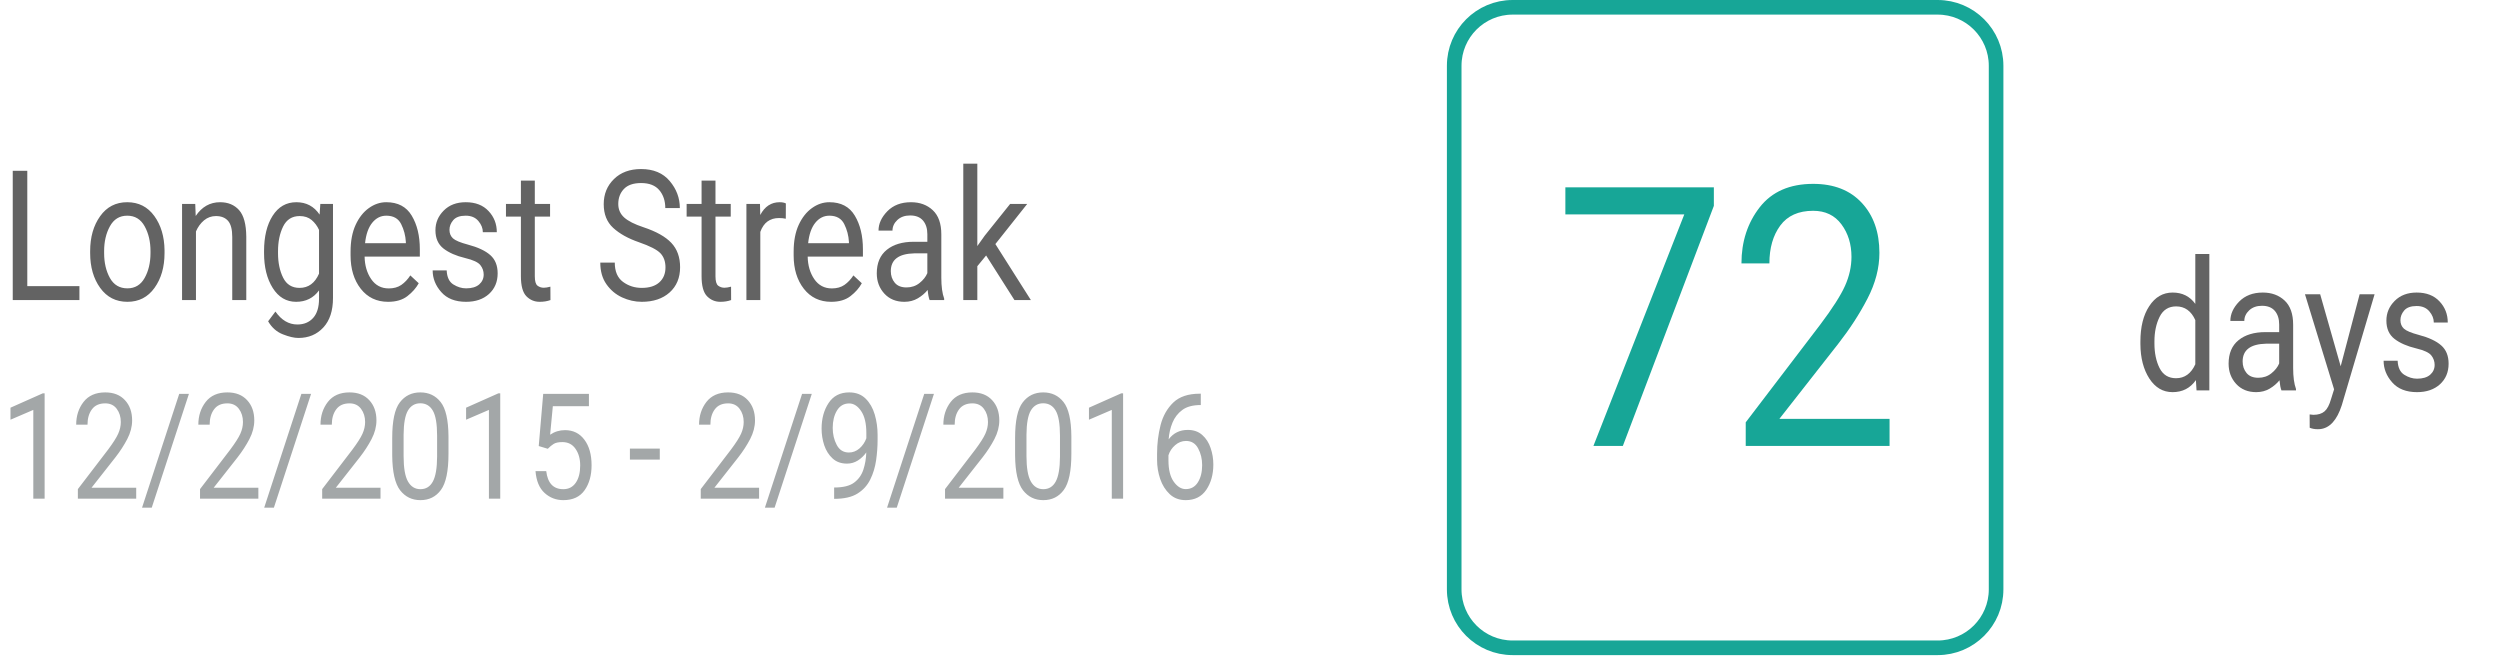
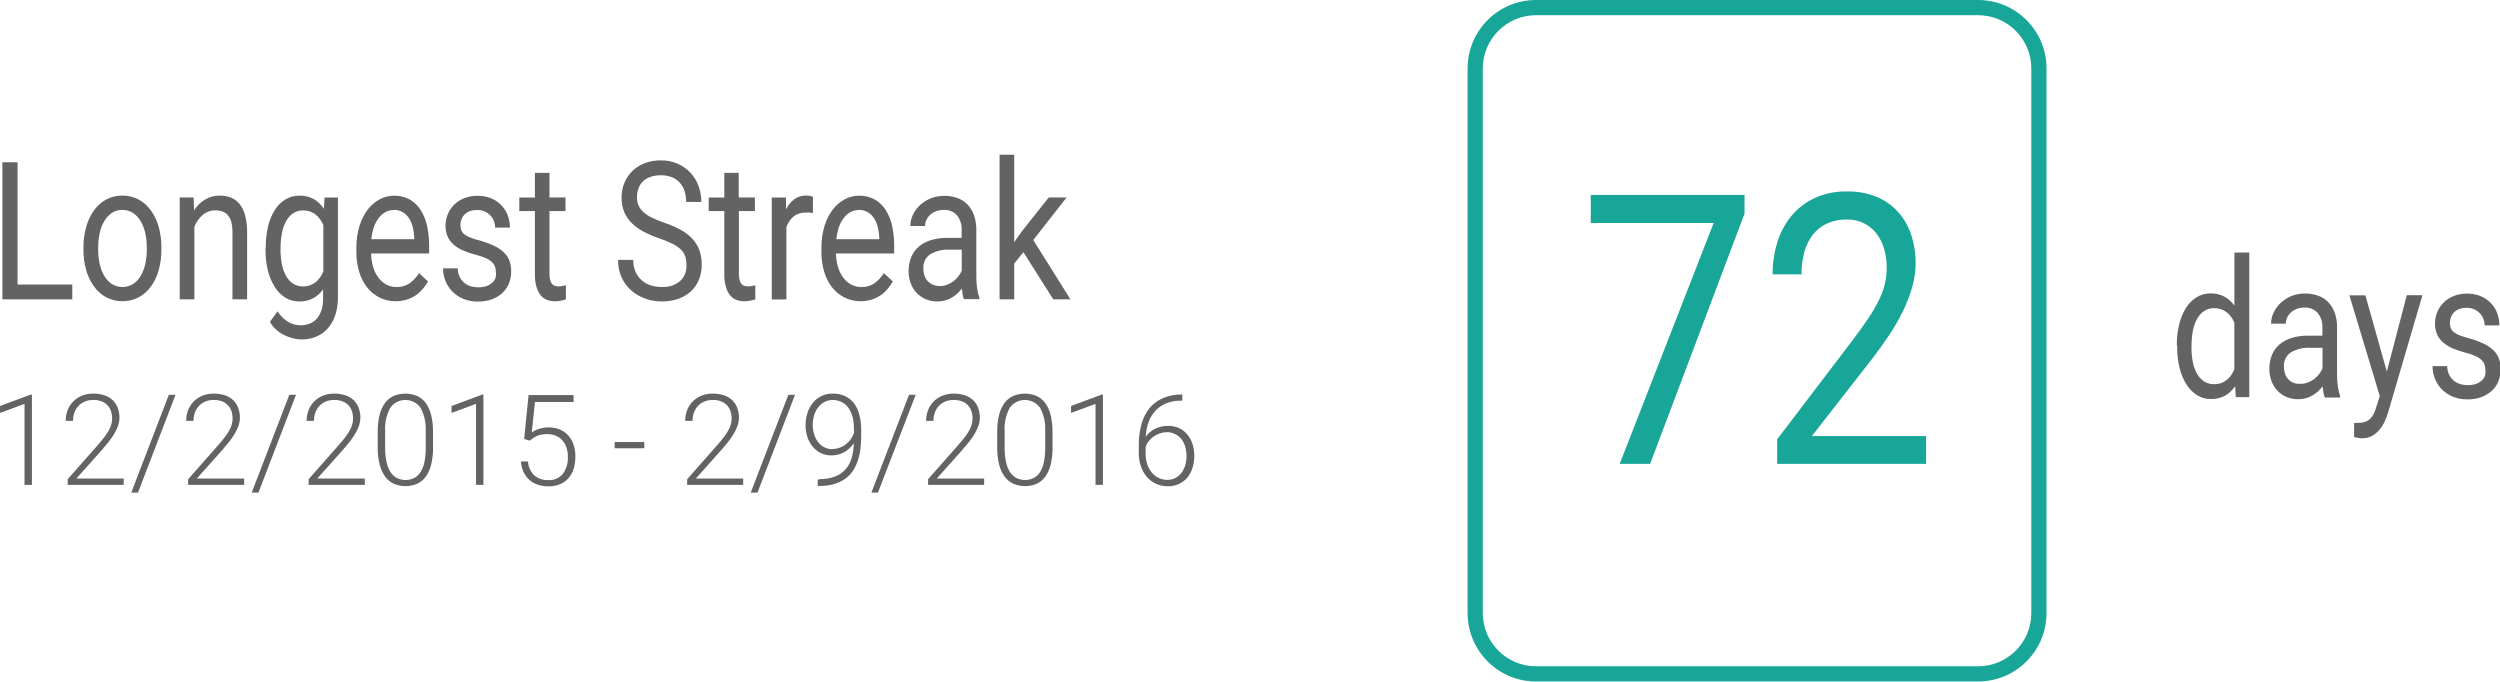
- <svg xmlns="http://www.w3.org/2000/svg" id="Layer_1" data-name="Layer 1" viewBox="0 0 513.39 134.53">
+ <svg xmlns="http://www.w3.org/2000/svg" id="Layer_1" data-name="Layer 1" viewBox="0 0 493.51 134.53">
  <defs>
-     <style>.cls-1{font-size:37.34px;fill:#636363;}.cls-1,.cls-3,.cls-4{font-family:Roboto;}.cls-2{fill:none;stroke:#17a697;stroke-miterlimit:10;stroke-width:3px;}.cls-3{font-size:74.67px;fill:#17a697;}.cls-4{font-size:30.28px;fill:#a3a7a8;}</style>
+     <style>.cls-1{fill:#17a697;}.cls-2{fill:#636363;}</style>
  </defs>
-   <text class="cls-1" transform="translate(0 61.62) scale(0.85 1)">Longest St<tspan x="177.75" y="0">r</tspan>
-     <tspan x="190.04" y="0">eak</tspan>
-   </text>
-   <rect class="cls-2" x="298.63" y="1.5" width="111.28" height="131.53" rx="12" ry="12" />
-   <text class="cls-3" transform="translate(319.04 91.57) scale(0.85 1)">72</text>
-   <text class="cls-1" transform="translate(438.07 80.17) scale(0.85 1)">d<tspan x="21.06" y="0">a</tspan>
-     <tspan x="41.09" y="0">ys</tspan>
-   </text>
-   <text class="cls-4" transform="translate(0 102.41) scale(0.85 1)">12/2/2015 - 2/9/2016</text>
+   <path class="cls-1" d="M4484.47,1343.87h-87.28a13.51,13.51,0,0,1-13.5-13.5V1222.84a13.51,13.51,0,0,1,13.5-13.5h87.28a13.51,13.51,0,0,1,13.5,13.5v107.53A13.51,13.51,0,0,1,4484.47,1343.87Zm-87.28-131.53a10.51,10.51,0,0,0-10.5,10.5v107.53a10.51,10.51,0,0,0,10.5,10.5h87.28a10.51,10.51,0,0,0,10.5-10.5V1222.84a10.51,10.51,0,0,0-10.5-10.5h-87.28Z" transform="translate(-4093.98 -1209.34)" />
+   <path class="cls-1" d="M4438.32,1251.61l-18.6,49.3h-6l18.54-47.55H4408v-5.54h30.36v3.79Z" transform="translate(-4093.98 -1209.34)" />
+   <path class="cls-1" d="M4474.23,1300.91H4444.8v-4.85l14.71-19.32q2-2.66,3.38-4.7a29.62,29.62,0,0,0,2.13-3.74,13.89,13.89,0,0,0,1.4-6.18,12.7,12.7,0,0,0-.52-3.7,9.24,9.24,0,0,0-1.51-3,7.25,7.25,0,0,0-2.44-2,7.18,7.18,0,0,0-3.33-.75,9.12,9.12,0,0,0-4,.8,7.68,7.68,0,0,0-2.79,2.22,9.73,9.73,0,0,0-1.67,3.41,16.3,16.3,0,0,0-.55,4.39h-5.71a21,21,0,0,1,.94-6.34,15.17,15.17,0,0,1,2.79-5.21,13.23,13.23,0,0,1,4.6-3.52,14.75,14.75,0,0,1,6.35-1.29,15,15,0,0,1,5.69,1,11.76,11.76,0,0,1,4.26,2.9,12.77,12.77,0,0,1,2.67,4.5,17.33,17.33,0,0,1,.93,5.8,17,17,0,0,1-.68,4.7,29.36,29.36,0,0,1-1.82,4.72,39.83,39.83,0,0,1-2.68,4.67q-1.54,2.32-3.24,4.54l-12.06,15.46h22.55v5.51Z" transform="translate(-4093.98 -1209.34)" />
+   <path class="cls-2" d="M4097.47,1265.51h10.78v2.92h-13.8v-27.06h3v24.14Z" transform="translate(-4093.98 -1209.34)" />
+   <path class="cls-2" d="M4110.45,1258.19a14.59,14.59,0,0,1,.54-4.06,10.43,10.43,0,0,1,1.53-3.24,7.26,7.26,0,0,1,2.41-2.16,6.51,6.51,0,0,1,3.19-.78,6.62,6.62,0,0,1,3.23.78,7.32,7.32,0,0,1,2.43,2.16,10.23,10.23,0,0,1,1.53,3.24,14.82,14.82,0,0,1,.53,4.06v0.41a14.82,14.82,0,0,1-.53,4.06,10.11,10.11,0,0,1-1.53,3.23,7.28,7.28,0,0,1-2.42,2.14,7,7,0,0,1-6.41,0,7.27,7.27,0,0,1-2.42-2.14,10.2,10.2,0,0,1-1.54-3.23,14.59,14.59,0,0,1-.54-4.06v-0.41Zm2.91,0.41a13.08,13.08,0,0,0,.3,2.84,7.92,7.92,0,0,0,.9,2.35,4.86,4.86,0,0,0,1.5,1.61,4,4,0,0,0,4.2,0,4.78,4.78,0,0,0,1.5-1.61,8.25,8.25,0,0,0,.9-2.35,12.78,12.78,0,0,0,.3-2.84v-0.41a12.82,12.82,0,0,0-.3-2.83,8.1,8.1,0,0,0-.91-2.36,4.94,4.94,0,0,0-1.51-1.62,3.72,3.72,0,0,0-2.11-.6,3.61,3.61,0,0,0-2.08.6,5,5,0,0,0-1.49,1.62,7.9,7.9,0,0,0-.9,2.36,13.12,13.12,0,0,0-.3,2.83v0.41Z" transform="translate(-4093.98 -1209.34)" />
+   <path class="cls-2" d="M4132.2,1248.32l0.09,2.53a6.9,6.9,0,0,1,2.19-2.13,5.46,5.46,0,0,1,2.88-.77,6,6,0,0,1,2.23.4,4.11,4.11,0,0,1,1.7,1.28,6.31,6.31,0,0,1,1.09,2.27,12.75,12.75,0,0,1,.38,3.35v13.18h-2.89v-13.21a7.93,7.93,0,0,0-.22-2,3.51,3.51,0,0,0-.65-1.35,2.53,2.53,0,0,0-1.06-.76,4.08,4.08,0,0,0-1.46-.24,3.72,3.72,0,0,0-2.47.89,5.91,5.91,0,0,0-1.66,2.34v14.33h-2.89v-20.11h2.73Z" transform="translate(-4093.98 -1209.34)" />
+   <path class="cls-2" d="M4146.44,1258.21a17.66,17.66,0,0,1,.46-4.19,10.56,10.56,0,0,1,1.33-3.23,6.48,6.48,0,0,1,2.1-2.09,5.29,5.29,0,0,1,2.78-.74,5.6,5.6,0,0,1,2.8.67,6,6,0,0,1,2,1.93l0.14-2.23h2.64V1268a11.07,11.07,0,0,1-.52,3.54,7.49,7.49,0,0,1-1.48,2.62,6.3,6.3,0,0,1-2.27,1.63,7.35,7.35,0,0,1-2.91.56,7.5,7.5,0,0,1-1.51-.18,7.93,7.93,0,0,1-1.72-.58,7.41,7.41,0,0,1-1.66-1.07,6,6,0,0,1-1.36-1.65l1.5-2.06a7.51,7.51,0,0,0,1.09,1.3,5.88,5.88,0,0,0,1.13.84,4.57,4.57,0,0,0,1.16.46,5,5,0,0,0,1.16.14,4.76,4.76,0,0,0,1.84-.34,3.69,3.69,0,0,0,1.41-1,4.77,4.77,0,0,0,.9-1.68,7.75,7.75,0,0,0,.31-2.31v-1.75a5.89,5.89,0,0,1-2,1.77,5.78,5.78,0,0,1-2.73.61,5.09,5.09,0,0,1-2.74-.76,6.62,6.62,0,0,1-2.09-2.13,11,11,0,0,1-1.34-3.23,16.74,16.74,0,0,1-.47-4.08v-0.39Zm2.91,0.39a14.87,14.87,0,0,0,.26,2.83,8,8,0,0,0,.8,2.31,4.41,4.41,0,0,0,1.38,1.56,3.49,3.49,0,0,0,2,.58,4,4,0,0,0,1.38-.22,3.89,3.89,0,0,0,1.11-.61,4.33,4.33,0,0,0,.87-0.93,6.81,6.81,0,0,0,.66-1.19v-9.18a7.09,7.09,0,0,0-.66-1.14,4.47,4.47,0,0,0-.87-0.92,3.77,3.77,0,0,0-1.1-.6,4.08,4.08,0,0,0-1.36-.21,3.48,3.48,0,0,0-2,.58,4.53,4.53,0,0,0-1.39,1.59,8,8,0,0,0-.8,2.33,14.87,14.87,0,0,0-.26,2.83v0.39Z" transform="translate(-4093.98 -1209.34)" />
+   <path class="cls-2" d="M4172.09,1268.8a7,7,0,0,1-3.2-.73,7.24,7.24,0,0,1-2.45-2,9.34,9.34,0,0,1-1.56-3.08,13.25,13.25,0,0,1-.55-3.9v-0.78a14.37,14.37,0,0,1,.62-4.39,10.33,10.33,0,0,1,1.65-3.25,7.3,7.3,0,0,1,2.36-2,5.87,5.87,0,0,1,2.77-.7,6.18,6.18,0,0,1,3.13.75,6.25,6.25,0,0,1,2.16,2.07,9.62,9.62,0,0,1,1.26,3.12,17.85,17.85,0,0,1,.41,3.92v1.54h-11.45a10.07,10.07,0,0,0,.38,2.6,6.73,6.73,0,0,0,1,2.1,4.93,4.93,0,0,0,1.56,1.41,4.11,4.11,0,0,0,2.07.52,4.42,4.42,0,0,0,2.59-.74,7.06,7.06,0,0,0,1.86-2l1.77,1.64a9.15,9.15,0,0,1-1,1.44,7,7,0,0,1-1.35,1.25,6.56,6.56,0,0,1-1.77.87A7.34,7.34,0,0,1,4172.09,1268.8Zm-0.36-18a3.44,3.44,0,0,0-1.61.38,4.07,4.07,0,0,0-1.31,1.11,6.18,6.18,0,0,0-1,1.8,10.54,10.54,0,0,0-.52,2.47h8.47v-0.26a11.26,11.26,0,0,0-.27-2,5.92,5.92,0,0,0-.7-1.77,3.91,3.91,0,0,0-1.23-1.26A3.37,3.37,0,0,0,4171.73,1250.77Z" transform="translate(-4093.98 -1209.34)" />
+   <path class="cls-2" d="M4191.87,1263.09a3.8,3.8,0,0,0-.14-1,2.27,2.27,0,0,0-.55-0.93,4.07,4.07,0,0,0-1.18-.81,10.85,10.85,0,0,0-2-.69,16.76,16.76,0,0,1-2.53-.84,7.35,7.35,0,0,1-1.91-1.16,4.59,4.59,0,0,1-1.21-1.61,5.21,5.21,0,0,1-.42-2.17,5.82,5.82,0,0,1,.45-2.26,5.73,5.73,0,0,1,1.26-1.88,6,6,0,0,1,2-1.28,6.75,6.75,0,0,1,2.58-.47,7.07,7.07,0,0,1,2.71.49,6,6,0,0,1,2,1.35,5.79,5.79,0,0,1,1.27,2,6.79,6.79,0,0,1,.44,2.44h-2.91a3.49,3.49,0,0,0-.23-1.24,3.41,3.41,0,0,0-.69-1.12,3.46,3.46,0,0,0-2.62-1.11,4.19,4.19,0,0,0-1.54.25,2.93,2.93,0,0,0-1,.67,2.58,2.58,0,0,0-.59.95,3.24,3.24,0,0,0-.19,1.09,3,3,0,0,0,.16,1,1.84,1.84,0,0,0,.59.81,4.54,4.54,0,0,0,1.2.67,16.7,16.7,0,0,0,2,.62,16.82,16.82,0,0,1,2.69,1,7.14,7.14,0,0,1,1.89,1.25,4.58,4.58,0,0,1,1.12,1.64,5.86,5.86,0,0,1,.37,2.16,6.19,6.19,0,0,1-.46,2.42,5.27,5.27,0,0,1-1.32,1.88,6.15,6.15,0,0,1-2.06,1.22,7.79,7.79,0,0,1-2.67.44,7.45,7.45,0,0,1-3-.56,6.51,6.51,0,0,1-2.16-1.48,6.27,6.27,0,0,1-1.33-2.1,6.69,6.69,0,0,1-.45-2.42h2.89a4.11,4.11,0,0,0,.43,1.77,3.53,3.53,0,0,0,2.23,1.79,5.24,5.24,0,0,0,1.38.19,5,5,0,0,0,1.56-.22,3.41,3.41,0,0,0,1.13-.61,2.56,2.56,0,0,0,.7-0.92A2.8,2.8,0,0,0,4191.87,1263.09Z" transform="translate(-4093.98 -1209.34)" />
+   <path class="cls-2" d="M4202.45,1243.45v4.87h3.16V1251h-3.16v12.47a4.1,4.1,0,0,0,.16,1.25,1.84,1.84,0,0,0,.41.73,1.24,1.24,0,0,0,.59.34,2.87,2.87,0,0,0,.7.08,3.7,3.7,0,0,0,.76-0.08l0.62-.14v2.79q-0.34.11-.89,0.24a5.82,5.82,0,0,1-1.33.13,4.24,4.24,0,0,1-1.51-.27,3,3,0,0,1-1.24-.9,4.64,4.64,0,0,1-.84-1.66,8.83,8.83,0,0,1-.31-2.54V1251h-3.08v-2.66h3.08v-4.87h2.89Z" transform="translate(-4093.98 -1209.34)" />
+   <path class="cls-2" d="M4229.48,1261.59a5.29,5.29,0,0,0-.24-1.67,3.35,3.35,0,0,0-.86-1.33,6.72,6.72,0,0,0-1.66-1.13,22.05,22.05,0,0,0-2.66-1.09,20.23,20.23,0,0,1-3.05-1.31,9.88,9.88,0,0,1-2.33-1.69,6.74,6.74,0,0,1-1.48-2.18,7.18,7.18,0,0,1-.52-2.81,7.61,7.61,0,0,1,.55-2.93,6.91,6.91,0,0,1,1.57-2.34,7.2,7.2,0,0,1,2.44-1.55,8.63,8.63,0,0,1,3.17-.56,8.13,8.13,0,0,1,3.42.69,7.66,7.66,0,0,1,2.52,1.82,7.79,7.79,0,0,1,1.55,2.62,9.06,9.06,0,0,1,.53,3.07h-3a7,7,0,0,0-.3-2.1,4.57,4.57,0,0,0-.93-1.67,4.21,4.21,0,0,0-1.56-1.1,5.74,5.74,0,0,0-2.22-.39,5.93,5.93,0,0,0-2.09.33,4,4,0,0,0-1.47.92,3.67,3.67,0,0,0-.86,1.38,5.22,5.22,0,0,0-.28,1.75,3.7,3.7,0,0,0,1.25,2.86,7,7,0,0,0,1.65,1.1,18.36,18.36,0,0,0,2.41,1,19.53,19.53,0,0,1,3.34,1.44,9.19,9.19,0,0,1,2.32,1.79,6.63,6.63,0,0,1,1.36,2.25,8.36,8.36,0,0,1,.45,2.83,7.65,7.65,0,0,1-.56,3,6.42,6.42,0,0,1-1.6,2.29,7.18,7.18,0,0,1-2.5,1.46,9.82,9.82,0,0,1-3.26.51,9.67,9.67,0,0,1-2.09-.23,9.18,9.18,0,0,1-2-.7,8.54,8.54,0,0,1-1.78-1.15,7.53,7.53,0,0,1-2.38-3.64,8.54,8.54,0,0,1-.34-2.49h3a5.64,5.64,0,0,0,.46,2.39,4.68,4.68,0,0,0,1.23,1.65,5,5,0,0,0,1.78,1,7.24,7.24,0,0,0,2.12.31,5.22,5.22,0,0,0,3.64-1.15A4,4,0,0,0,4229.48,1261.59Z" transform="translate(-4093.98 -1209.34)" />
+   <path class="cls-2" d="M4239.81,1243.45v4.87H4243V1251h-3.16v12.47a4.1,4.1,0,0,0,.16,1.25,1.84,1.84,0,0,0,.41.73,1.24,1.24,0,0,0,.59.34,2.87,2.87,0,0,0,.7.08,3.7,3.7,0,0,0,.76-0.08l0.62-.14v2.79q-0.34.11-.89,0.24a5.82,5.82,0,0,1-1.33.13,4.24,4.24,0,0,1-1.51-.27,3,3,0,0,1-1.24-.9,4.64,4.64,0,0,1-.84-1.66,8.83,8.83,0,0,1-.31-2.54V1251h-3.08v-2.66h3.08v-4.87h2.89Z" transform="translate(-4093.98 -1209.34)" />
+   <path class="cls-2" d="M4254.51,1251.4a6.45,6.45,0,0,0-.7-0.1q-0.32,0-.73,0a3.71,3.71,0,0,0-2.45.78,4.68,4.68,0,0,0-1.41,2.1v14.27h-2.89v-20.11h2.81l0,2.32a5.69,5.69,0,0,1,1.64-2,3.92,3.92,0,0,1,2.39-.72,3.56,3.56,0,0,1,.72.08,2,2,0,0,1,.56.18v3.2Z" transform="translate(-4093.98 -1209.34)" />
+   <path class="cls-2" d="M4263.89,1268.8a7,7,0,0,1-3.2-.73,7.24,7.24,0,0,1-2.45-2,9.34,9.34,0,0,1-1.56-3.08,13.25,13.25,0,0,1-.55-3.9v-0.78a14.37,14.37,0,0,1,.62-4.39,10.33,10.33,0,0,1,1.65-3.25,7.3,7.3,0,0,1,2.36-2,5.87,5.87,0,0,1,2.77-.7,6.18,6.18,0,0,1,3.13.75,6.25,6.25,0,0,1,2.16,2.07,9.62,9.62,0,0,1,1.26,3.12,17.85,17.85,0,0,1,.41,3.92v1.54H4259a10.07,10.07,0,0,0,.38,2.6,6.73,6.73,0,0,0,1,2.1,4.93,4.93,0,0,0,1.56,1.41,4.11,4.11,0,0,0,2.07.52,4.42,4.42,0,0,0,2.59-.74,7.06,7.06,0,0,0,1.86-2l1.77,1.64a9.15,9.15,0,0,1-1,1.44,7,7,0,0,1-1.35,1.25,6.56,6.56,0,0,1-1.77.87A7.34,7.34,0,0,1,4263.89,1268.8Zm-0.36-18a3.44,3.44,0,0,0-1.61.38,4.07,4.07,0,0,0-1.31,1.11,6.18,6.18,0,0,0-1,1.8,10.54,10.54,0,0,0-.52,2.47h8.47v-0.26a11.26,11.26,0,0,0-.27-2,5.92,5.92,0,0,0-.7-1.77,3.91,3.91,0,0,0-1.23-1.26A3.37,3.37,0,0,0,4263.53,1250.77Z" transform="translate(-4093.98 -1209.34)" />
+   <path class="cls-2" d="M4284.26,1268.43a4.23,4.23,0,0,1-.25-0.94q-0.09-.57-0.16-1.18a8.41,8.41,0,0,1-.91,1,6.49,6.49,0,0,1-1.11.8,5.66,5.66,0,0,1-1.3.54,5.54,5.54,0,0,1-1.48.2,5.77,5.77,0,0,1-2.35-.46,5.38,5.38,0,0,1-1.8-1.26,5.63,5.63,0,0,1-1.15-1.89,6.59,6.59,0,0,1-.41-2.33,7.17,7.17,0,0,1,.53-2.85,5.5,5.5,0,0,1,1.52-2.07,6.69,6.69,0,0,1,2.4-1.26,10.8,10.8,0,0,1,3.14-.43h2.88v-1.58a4.3,4.3,0,0,0-.91-2.87,3.31,3.31,0,0,0-2.67-1.07,4.07,4.07,0,0,0-1.48.26,3.61,3.61,0,0,0-1.15.7,3.14,3.14,0,0,0-.74,1,2.84,2.84,0,0,0-.27,1.21h-2.91a5.16,5.16,0,0,1,.48-2.14,6.12,6.12,0,0,1,1.35-1.9,6.9,6.9,0,0,1,2.12-1.38,7,7,0,0,1,2.77-.53,7.47,7.47,0,0,1,2.54.42,5.23,5.23,0,0,1,2,1.26,5.91,5.91,0,0,1,1.3,2.11,8.49,8.49,0,0,1,.47,3V1264a16.31,16.31,0,0,0,.15,2.15,9.26,9.26,0,0,0,.45,1.94v0.3h-3Zm-4.8-2.62a4.11,4.11,0,0,0,1.47-.26,5.12,5.12,0,0,0,1.25-.68,4.94,4.94,0,0,0,1-1,4.81,4.81,0,0,0,.65-1.11v-4.13h-2.41a6.74,6.74,0,0,0-3.83.92,3.14,3.14,0,0,0-1.34,2.78,4.39,4.39,0,0,0,.2,1.36,2.89,2.89,0,0,0,.62,1.09,3,3,0,0,0,1,.73A3.39,3.39,0,0,0,4279.47,1265.81Z" transform="translate(-4093.98 -1209.34)" />
+   <path class="cls-2" d="M4296,1259.12l-1.81,2.25v7.06h-2.89v-28.55h2.89v17.27l1.55-2.21,5.27-6.62h3.52l-6.58,8.4,7.34,11.71h-3.39Z" transform="translate(-4093.98 -1209.34)" />
+   <path class="cls-2" d="M4100.28,1305.06h-1.46v-16l-4.83,1.79v-1.37l6.05-2.25h0.24v17.83Z" transform="translate(-4093.98 -1209.34)" />
+   <path class="cls-2" d="M4118.47,1305.06h-11.13v-1.12l5.82-6.6q0.82-.93,1.39-1.67a10.84,10.84,0,0,0,.92-1.39,5.63,5.63,0,0,0,.5-1.21,4.48,4.48,0,0,0-.09-2.6,3.11,3.11,0,0,0-1.87-1.91,4.43,4.43,0,0,0-1.6-.27,4.24,4.24,0,0,0-1.67.31,3.65,3.65,0,0,0-1.26.86,3.8,3.8,0,0,0-.8,1.31,4.7,4.7,0,0,0-.28,1.65h-1.45a5.76,5.76,0,0,1,.37-2.08,5,5,0,0,1,1.08-1.71,5.14,5.14,0,0,1,1.71-1.16,5.81,5.81,0,0,1,2.29-.43,6.79,6.79,0,0,1,2.16.32,4.5,4.5,0,0,1,1.64.94,4.12,4.12,0,0,1,1,1.5,5.31,5.31,0,0,1,.36,2,4.79,4.79,0,0,1-.29,1.62,8.94,8.94,0,0,1-.78,1.62,15,15,0,0,1-1.12,1.6q-0.63.79-1.31,1.56l-5,5.6h9.34v1.23Z" transform="translate(-4093.98 -1209.34)" />
+   <path class="cls-2" d="M4121.22,1306.58h-1.33l7.42-19.3h1.32Z" transform="translate(-4093.98 -1209.34)" />
+   <path class="cls-2" d="M4142.25,1305.06h-11.13v-1.12l5.82-6.6q0.82-.93,1.39-1.67a10.84,10.84,0,0,0,.92-1.39,5.63,5.63,0,0,0,.5-1.21,4.48,4.48,0,0,0-.09-2.6,3.11,3.11,0,0,0-1.87-1.91,4.43,4.43,0,0,0-1.6-.27,4.24,4.24,0,0,0-1.67.31,3.65,3.65,0,0,0-1.26.86,3.8,3.8,0,0,0-.8,1.31,4.7,4.7,0,0,0-.28,1.65h-1.45a5.76,5.76,0,0,1,.37-2.08,5,5,0,0,1,1.08-1.71,5.14,5.14,0,0,1,1.71-1.16,5.81,5.81,0,0,1,2.29-.43,6.79,6.79,0,0,1,2.16.32,4.5,4.5,0,0,1,1.64.94,4.12,4.12,0,0,1,1,1.5,5.31,5.31,0,0,1,.36,2,4.79,4.79,0,0,1-.29,1.62,8.94,8.94,0,0,1-.78,1.62,15,15,0,0,1-1.12,1.6q-0.63.79-1.31,1.56l-5,5.6h9.34v1.23Z" transform="translate(-4093.98 -1209.34)" />
+   <path class="cls-2" d="M4145,1306.58h-1.33l7.42-19.3h1.32Z" transform="translate(-4093.98 -1209.34)" />
+   <path class="cls-2" d="M4166,1305.06H4154.9v-1.12l5.82-6.6q0.82-.93,1.39-1.67a10.84,10.84,0,0,0,.92-1.39,5.63,5.63,0,0,0,.5-1.21,4.48,4.48,0,0,0-.09-2.6,3.11,3.11,0,0,0-1.87-1.91,4.43,4.43,0,0,0-1.6-.27,4.24,4.24,0,0,0-1.67.31,3.65,3.65,0,0,0-1.26.86,3.8,3.8,0,0,0-.8,1.31,4.7,4.7,0,0,0-.28,1.65h-1.45a5.76,5.76,0,0,1,.37-2.08,5,5,0,0,1,1.08-1.71,5.14,5.14,0,0,1,1.71-1.16,5.81,5.81,0,0,1,2.29-.43,6.79,6.79,0,0,1,2.16.32,4.5,4.5,0,0,1,1.64.94,4.12,4.12,0,0,1,1,1.5,5.31,5.31,0,0,1,.36,2,4.79,4.79,0,0,1-.29,1.62,8.94,8.94,0,0,1-.78,1.62,15,15,0,0,1-1.12,1.6q-0.63.79-1.31,1.56l-5,5.6H4166v1.23Z" transform="translate(-4093.98 -1209.34)" />
+   <path class="cls-2" d="M4179.47,1297.65a13.89,13.89,0,0,1-.37,3.39,6.82,6.82,0,0,1-1.06,2.39,4.35,4.35,0,0,1-1.71,1.41,5.94,5.94,0,0,1-4.6,0,4.44,4.44,0,0,1-1.72-1.41,6.84,6.84,0,0,1-1.09-2.39,13.43,13.43,0,0,1-.38-3.39v-3a13.6,13.6,0,0,1,.37-3.39,6.71,6.71,0,0,1,1.07-2.37,4.37,4.37,0,0,1,1.72-1.39,6,6,0,0,1,4.6,0,4.36,4.36,0,0,1,1.72,1.39,6.71,6.71,0,0,1,1.07,2.37,13.6,13.6,0,0,1,.37,3.39v3Zm-1.46-3.19a8.68,8.68,0,0,0-1-4.61,3.67,3.67,0,0,0-6,0,8.64,8.64,0,0,0-1,4.61v3.34a12.48,12.48,0,0,0,.26,2.67,6.1,6.1,0,0,0,.76,2,3.46,3.46,0,0,0,1.26,1.21,3.88,3.88,0,0,0,3.5,0,3.37,3.37,0,0,0,1.25-1.21,6.09,6.09,0,0,0,.74-2,13.13,13.13,0,0,0,.24-2.67v-3.34Z" transform="translate(-4093.98 -1209.34)" />
+   <path class="cls-2" d="M4189.41,1305.06h-1.46v-16l-4.83,1.79v-1.37l6.05-2.25h0.24v17.83Z" transform="translate(-4093.98 -1209.34)" />
+   <path class="cls-2" d="M4197.45,1296l0.87-8.67h8.89v1.36h-7.63l-0.62,6a5.56,5.56,0,0,1,.57-0.34,5.19,5.19,0,0,1,.77-0.32,7,7,0,0,1,.93-0.23,6,6,0,0,1,1.07-.09,5.64,5.64,0,0,1,2.15.4,4.62,4.62,0,0,1,1.66,1.14,5.23,5.23,0,0,1,1.07,1.8,7.06,7.06,0,0,1,.38,2.39,8.49,8.49,0,0,1-.31,2.36,5.1,5.1,0,0,1-1,1.87,4.47,4.47,0,0,1-1.65,1.23,5.82,5.82,0,0,1-2.38.45,6.56,6.56,0,0,1-2-.3,4.65,4.65,0,0,1-2.84-2.45,6.11,6.11,0,0,1-.57-2.17h1.4a4.21,4.21,0,0,0,1.23,2.75,4,4,0,0,0,2.77.93,3.47,3.47,0,0,0,2.87-1.21,5.37,5.37,0,0,0,1-3.44,5.49,5.49,0,0,0-.27-1.75,4.14,4.14,0,0,0-.78-1.4,3.53,3.53,0,0,0-1.27-.93,4.24,4.24,0,0,0-1.73-.34,6.18,6.18,0,0,0-1.14.09,4.58,4.58,0,0,0-.89.26,3.68,3.68,0,0,0-.74.4,7.68,7.68,0,0,0-.67.53Z" transform="translate(-4093.98 -1209.34)" />
+   <path class="cls-2" d="M4221.17,1297.83h-5.85v-1.23h5.85v1.23Z" transform="translate(-4093.98 -1209.34)" />
+   <path class="cls-2" d="M4240.76,1305.06h-11.13v-1.12l5.82-6.6q0.82-.93,1.39-1.67a10.84,10.84,0,0,0,.92-1.39,5.63,5.63,0,0,0,.5-1.21,4.48,4.48,0,0,0-.09-2.6,3.11,3.11,0,0,0-1.87-1.91,4.43,4.43,0,0,0-1.6-.27,4.24,4.24,0,0,0-1.67.31,3.65,3.65,0,0,0-1.26.86,3.8,3.8,0,0,0-.8,1.31,4.7,4.7,0,0,0-.28,1.65h-1.45a5.76,5.76,0,0,1,.37-2.08,5,5,0,0,1,1.08-1.71,5.14,5.14,0,0,1,1.71-1.16,5.81,5.81,0,0,1,2.29-.43,6.79,6.79,0,0,1,2.16.32,4.5,4.5,0,0,1,1.64.94,4.12,4.12,0,0,1,1,1.5,5.31,5.31,0,0,1,.36,2,4.79,4.79,0,0,1-.29,1.62,8.94,8.94,0,0,1-.78,1.62,15,15,0,0,1-1.12,1.6q-0.63.79-1.31,1.56l-5,5.6h9.34v1.23Z" transform="translate(-4093.98 -1209.34)" />
+   <path class="cls-2" d="M4243.51,1306.58h-1.33l7.42-19.3h1.32Z" transform="translate(-4093.98 -1209.34)" />
+   <path class="cls-2" d="M4255.73,1303.92a8.25,8.25,0,0,0,3.17-.54,5.31,5.31,0,0,0,2.08-1.49,5.94,5.94,0,0,0,1.15-2.25,11.56,11.56,0,0,0,.4-2.82,5.9,5.9,0,0,1-.84,1,5.31,5.31,0,0,1-1,.76,5.16,5.16,0,0,1-1.21.49,5.27,5.27,0,0,1-1.35.17,4.65,4.65,0,0,1-2.2-.5,4.89,4.89,0,0,1-1.6-1.33,5.84,5.84,0,0,1-1-1.9,7.53,7.53,0,0,1-.33-2.22,7.77,7.77,0,0,1,.37-2.41,6.13,6.13,0,0,1,1.06-2,4.9,4.9,0,0,1,3.95-1.84,5.54,5.54,0,0,1,2.49.53,4.85,4.85,0,0,1,1.76,1.46,6.51,6.51,0,0,1,1,2.25,11.09,11.09,0,0,1,.35,2.86v1.42a19,19,0,0,1-.17,2.55,11.26,11.26,0,0,1-.55,2.3,8.23,8.23,0,0,1-1,2,6,6,0,0,1-1.54,1.51,7.28,7.28,0,0,1-2.16,1,10.5,10.5,0,0,1-2.84.35h-0.32v-1.27h0.31Zm2.53-5.95a4.22,4.22,0,0,0,1.53-.27,4.57,4.57,0,0,0,1.24-.71,4.69,4.69,0,0,0,.93-1,4.84,4.84,0,0,0,.59-1.16V1294a9,9,0,0,0-.3-2.47,5.19,5.19,0,0,0-.86-1.78,3.66,3.66,0,0,0-1.33-1.08,3.86,3.86,0,0,0-1.68-.37,3.43,3.43,0,0,0-1.66.4,3.84,3.84,0,0,0-1.25,1.07,4.94,4.94,0,0,0-.78,1.57,6.49,6.49,0,0,0-.27,1.88,6.27,6.27,0,0,0,.25,1.77,4.89,4.89,0,0,0,.73,1.52,3.7,3.7,0,0,0,1.2,1.07A3.35,3.35,0,0,0,4258.26,1298Z" transform="translate(-4093.98 -1209.34)" />
+   <path class="cls-2" d="M4267.29,1306.58H4266l7.42-19.3h1.32Z" transform="translate(-4093.98 -1209.34)" />
+   <path class="cls-2" d="M4288.32,1305.06h-11.13v-1.12l5.82-6.6q0.82-.93,1.39-1.67a10.84,10.84,0,0,0,.92-1.39,5.63,5.63,0,0,0,.5-1.21,4.48,4.48,0,0,0-.09-2.6,3.11,3.11,0,0,0-1.87-1.91,4.43,4.43,0,0,0-1.6-.27,4.24,4.24,0,0,0-1.67.31,3.65,3.65,0,0,0-1.26.86,3.8,3.8,0,0,0-.8,1.31,4.7,4.7,0,0,0-.28,1.65h-1.45a5.76,5.76,0,0,1,.37-2.08,5,5,0,0,1,1.08-1.71,5.14,5.14,0,0,1,1.71-1.16,5.81,5.81,0,0,1,2.29-.43,6.79,6.79,0,0,1,2.16.32,4.5,4.5,0,0,1,1.64.94,4.12,4.12,0,0,1,1,1.5,5.31,5.31,0,0,1,.36,2,4.79,4.79,0,0,1-.29,1.62,8.94,8.94,0,0,1-.78,1.62,15,15,0,0,1-1.12,1.6q-0.63.79-1.31,1.56l-5,5.6h9.34v1.23Z" transform="translate(-4093.98 -1209.34)" />
+   <path class="cls-2" d="M4301.76,1297.65a13.89,13.89,0,0,1-.37,3.39,6.82,6.82,0,0,1-1.06,2.39,4.35,4.35,0,0,1-1.71,1.41,5.94,5.94,0,0,1-4.6,0,4.44,4.44,0,0,1-1.72-1.41,6.84,6.84,0,0,1-1.09-2.39,13.43,13.43,0,0,1-.38-3.39v-3a13.6,13.6,0,0,1,.37-3.39,6.71,6.71,0,0,1,1.07-2.37,4.37,4.37,0,0,1,1.72-1.39,6,6,0,0,1,4.6,0,4.36,4.36,0,0,1,1.72,1.39,6.71,6.71,0,0,1,1.07,2.37,13.6,13.6,0,0,1,.37,3.39v3Zm-1.46-3.19a8.68,8.68,0,0,0-1-4.61,3.67,3.67,0,0,0-6,0,8.64,8.64,0,0,0-1,4.61v3.34a12.48,12.48,0,0,0,.26,2.67,6.1,6.1,0,0,0,.76,2,3.46,3.46,0,0,0,1.26,1.21,3.88,3.88,0,0,0,3.5,0,3.37,3.37,0,0,0,1.25-1.21,6.09,6.09,0,0,0,.74-2,13.13,13.13,0,0,0,.24-2.67v-3.34Z" transform="translate(-4093.98 -1209.34)" />
+   <path class="cls-2" d="M4311.7,1305.06h-1.46v-16l-4.83,1.79v-1.37l6.05-2.25h0.24v17.83Z" transform="translate(-4093.98 -1209.34)" />
+   <path class="cls-2" d="M4327.37,1287.15v1.28h-0.22a7.8,7.8,0,0,0-2.85.49,6,6,0,0,0-2.14,1.4,6.59,6.59,0,0,0-1.4,2.23,9.72,9.72,0,0,0-.61,3,4.9,4.9,0,0,1,1.87-1.58,5.74,5.74,0,0,1,2.54-.56,5,5,0,0,1,2.24.47,4.61,4.61,0,0,1,1.6,1.28,5.5,5.5,0,0,1,1,1.87,8.07,8.07,0,0,1,0,4.63,5.65,5.65,0,0,1-1,1.92,4.93,4.93,0,0,1-1.66,1.28,5,5,0,0,1-2.2.47,5.5,5.5,0,0,1-2.41-.51,5.34,5.34,0,0,1-1.81-1.4,6.32,6.32,0,0,1-1.14-2.08,7.89,7.89,0,0,1-.4-2.53v-1.58a15.26,15.26,0,0,1,.52-4.12,8.79,8.79,0,0,1,1.57-3.17,7.06,7.06,0,0,1,2.66-2,9.05,9.05,0,0,1,3.75-.72h0.22Zm-3,7.5a4.44,4.44,0,0,0-1.4.23,4.62,4.62,0,0,0-1.25.63,4.55,4.55,0,0,0-1,.94,3.58,3.58,0,0,0-.59,1.16v1.21a6.72,6.72,0,0,0,.34,2.2,5,5,0,0,0,.92,1.65,3.93,3.93,0,0,0,3,1.4,3.38,3.38,0,0,0,1.6-.37,3.58,3.58,0,0,0,1.2-1,4.79,4.79,0,0,0,.76-1.52,6.66,6.66,0,0,0,0-3.64,4.49,4.49,0,0,0-.73-1.48,3.48,3.48,0,0,0-1.21-1A3.76,3.76,0,0,0,4324.33,1294.64Z" transform="translate(-4093.98 -1209.34)" />
+   <path class="cls-2" d="M4523.69,1277.51a17.09,17.09,0,0,1,.48-4.19,10.7,10.7,0,0,1,1.35-3.23,6.57,6.57,0,0,1,2.1-2.09,5.19,5.19,0,0,1,2.74-.74,5.62,5.62,0,0,1,2.7.62,5.94,5.94,0,0,1,2,1.79v-10.48H4538v28.55h-2.66l-0.14-2.16a5.91,5.91,0,0,1-2,1.88,5.75,5.75,0,0,1-2.8.65,5,5,0,0,1-2.71-.76,6.69,6.69,0,0,1-2.1-2.13,11,11,0,0,1-1.35-3.23,16.44,16.44,0,0,1-.48-4.08v-0.39Zm2.89,0.39a14.87,14.87,0,0,0,.26,2.83,7.78,7.78,0,0,0,.8,2.31,4.48,4.48,0,0,0,1.39,1.56,3.49,3.49,0,0,0,2,.58,4.14,4.14,0,0,0,1.38-.21,3.75,3.75,0,0,0,1.1-.6,4.51,4.51,0,0,0,.88-0.93,6.53,6.53,0,0,0,.66-1.19V1273a6.74,6.74,0,0,0-.66-1.13,4.35,4.35,0,0,0-.87-0.9,3.89,3.89,0,0,0-1.1-.59,4.08,4.08,0,0,0-1.36-.21,3.51,3.51,0,0,0-2,.58,4.49,4.49,0,0,0-1.4,1.59,8,8,0,0,0-.8,2.33,14.87,14.87,0,0,0-.26,2.83v0.39Z" transform="translate(-4093.98 -1209.34)" />
+   <path class="cls-2" d="M4552.88,1287.73a4.23,4.23,0,0,1-.25-0.94q-0.09-.57-0.16-1.18a8.41,8.41,0,0,1-.91,1,6.49,6.49,0,0,1-1.11.8,5.66,5.66,0,0,1-1.3.54,5.54,5.54,0,0,1-1.48.2,5.77,5.77,0,0,1-2.35-.46,5.38,5.38,0,0,1-1.8-1.26,5.63,5.63,0,0,1-1.15-1.89,6.59,6.59,0,0,1-.41-2.33,7.17,7.17,0,0,1,.53-2.85,5.5,5.5,0,0,1,1.52-2.07,6.69,6.69,0,0,1,2.4-1.26,10.8,10.8,0,0,1,3.14-.43h2.88V1274a4.3,4.3,0,0,0-.91-2.87,3.31,3.31,0,0,0-2.67-1.07,4.07,4.07,0,0,0-1.48.26,3.61,3.61,0,0,0-1.15.7,3.14,3.14,0,0,0-.74,1,2.84,2.84,0,0,0-.27,1.21h-2.91a5.16,5.16,0,0,1,.48-2.14,6.12,6.12,0,0,1,1.35-1.9,6.9,6.9,0,0,1,2.12-1.38,7,7,0,0,1,2.77-.53,7.47,7.47,0,0,1,2.54.42,5.23,5.23,0,0,1,2,1.26,5.91,5.91,0,0,1,1.3,2.11,8.49,8.49,0,0,1,.47,3v9.35a16.31,16.31,0,0,0,.15,2.15,9.26,9.26,0,0,0,.45,1.94v0.3h-3Zm-4.8-2.62a4.11,4.11,0,0,0,1.47-.26,5.12,5.12,0,0,0,1.25-.68,4.94,4.94,0,0,0,1-1,4.81,4.81,0,0,0,.65-1.11V1278H4550a6.74,6.74,0,0,0-3.83.92,3.14,3.14,0,0,0-1.34,2.78,4.39,4.39,0,0,0,.2,1.36,2.89,2.89,0,0,0,.62,1.09,3,3,0,0,0,1,.73A3.39,3.39,0,0,0,4548.08,1285.11Z" transform="translate(-4093.98 -1209.34)" />
+   <path class="cls-2" d="M4565.15,1282.69l3.94-15.07h3.09l-6.8,23.21q-0.23.74-.61,1.62a7.08,7.08,0,0,1-1,1.63,5.45,5.45,0,0,1-1.45,1.26,3.76,3.76,0,0,1-2,.51,2.57,2.57,0,0,1-.41,0l-0.47-.08-0.44-.09-0.31-.08v-2.79l0.17,0,0.23,0,0.22,0h0.16a4.57,4.57,0,0,0,1.3-.17,2.66,2.66,0,0,0,1-.55,3.32,3.32,0,0,0,.76-1,9,9,0,0,0,.59-1.56l0.64-2-6-19.89h3.16Z" transform="translate(-4093.98 -1209.34)" />
+   <path class="cls-2" d="M4584.6,1282.4a3.8,3.8,0,0,0-.14-1,2.27,2.27,0,0,0-.55-0.93,4.07,4.07,0,0,0-1.18-.81,10.85,10.85,0,0,0-2-.69,16.76,16.76,0,0,1-2.53-.84,7.35,7.35,0,0,1-1.91-1.16,4.59,4.59,0,0,1-1.21-1.61,5.21,5.21,0,0,1-.42-2.17,5.82,5.82,0,0,1,.45-2.26,5.73,5.73,0,0,1,1.26-1.88,6,6,0,0,1,2-1.28,6.75,6.75,0,0,1,2.58-.47,7.07,7.07,0,0,1,2.71.49,6,6,0,0,1,2,1.35,5.79,5.79,0,0,1,1.27,2,6.79,6.79,0,0,1,.44,2.44h-2.91a3.49,3.49,0,0,0-.23-1.24,3.41,3.41,0,0,0-.69-1.12,3.46,3.46,0,0,0-2.62-1.11,4.19,4.19,0,0,0-1.54.25,2.93,2.93,0,0,0-1,.67,2.58,2.58,0,0,0-.59.95,3.24,3.24,0,0,0-.19,1.09,3,3,0,0,0,.16,1,1.84,1.84,0,0,0,.59.81,4.54,4.54,0,0,0,1.2.67,16.7,16.7,0,0,0,2,.62,16.82,16.82,0,0,1,2.69,1,7.14,7.14,0,0,1,1.89,1.25,4.58,4.58,0,0,1,1.12,1.64,5.86,5.86,0,0,1,.37,2.16,6.19,6.19,0,0,1-.46,2.42,5.27,5.27,0,0,1-1.32,1.88,6.15,6.15,0,0,1-2.06,1.22,7.79,7.79,0,0,1-2.67.44,7.45,7.45,0,0,1-3-.56,6.51,6.51,0,0,1-2.16-1.48,6.27,6.27,0,0,1-1.33-2.1,6.69,6.69,0,0,1-.45-2.42h2.89a4.11,4.11,0,0,0,.43,1.77,3.53,3.53,0,0,0,2.23,1.79,5.24,5.24,0,0,0,1.38.19,5,5,0,0,0,1.56-.22,3.41,3.41,0,0,0,1.13-.61,2.56,2.56,0,0,0,.7-0.92A2.8,2.8,0,0,0,4584.6,1282.4Z" transform="translate(-4093.98 -1209.34)" />
</svg>
